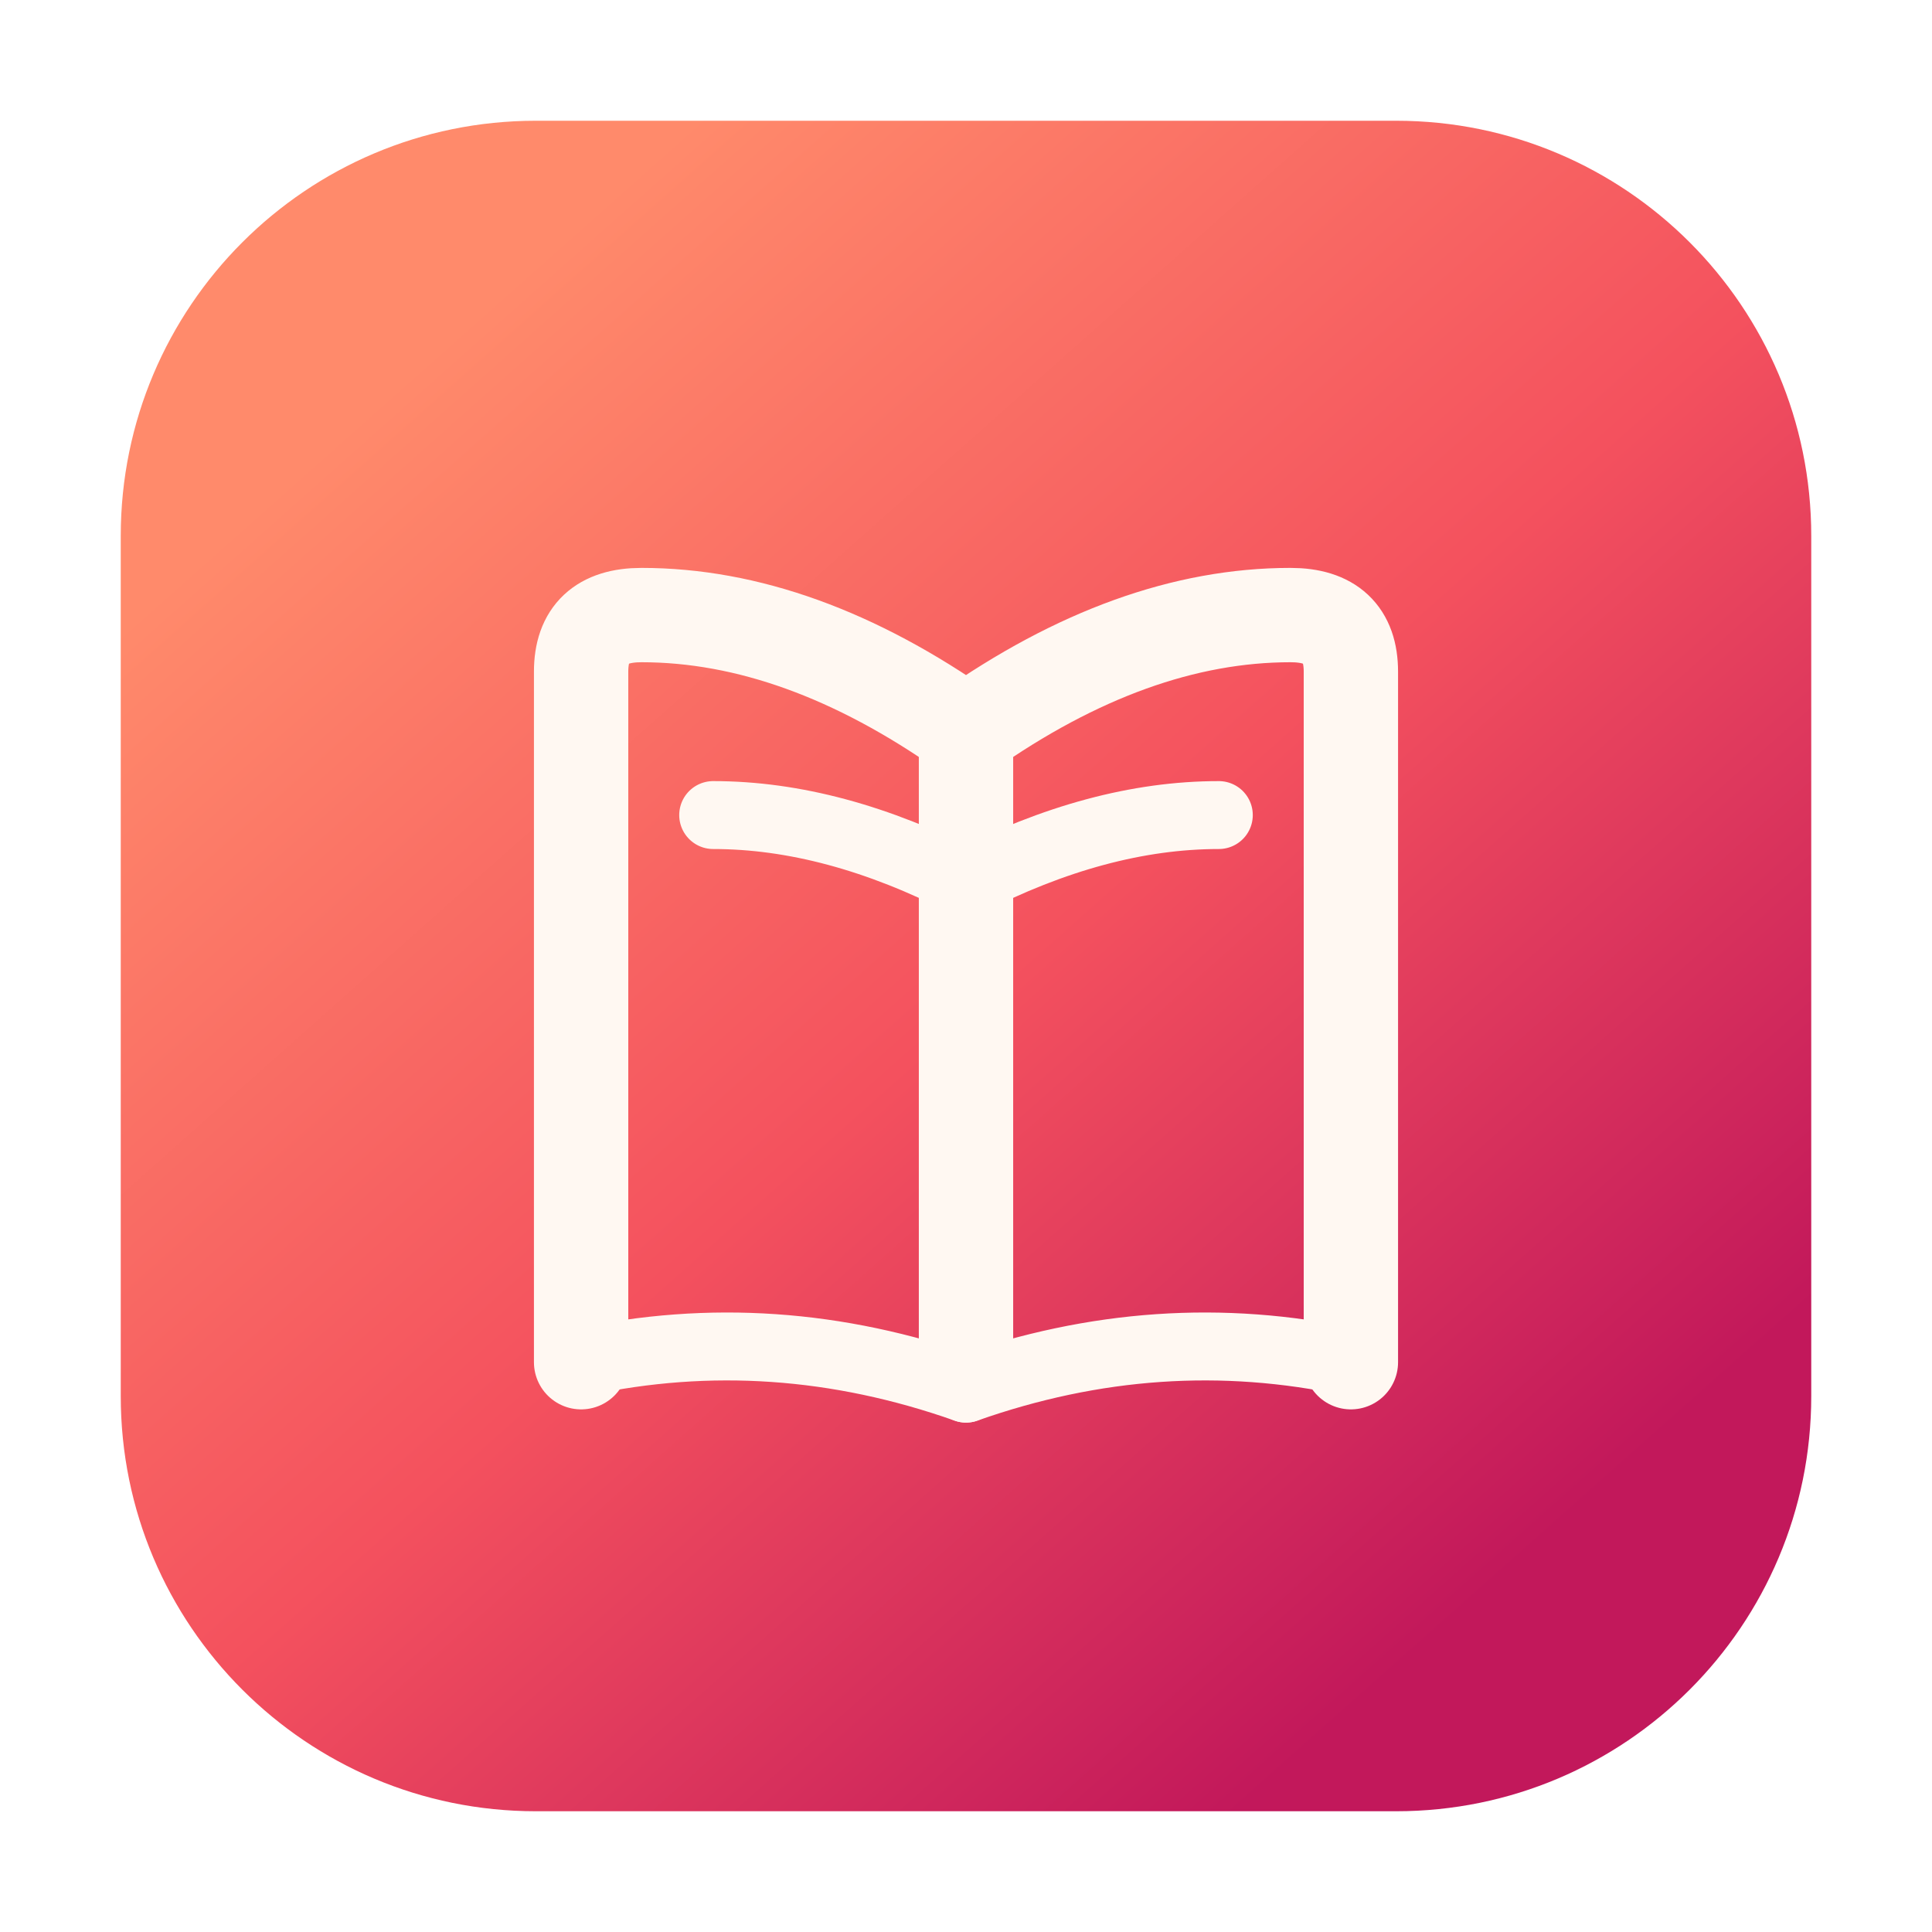
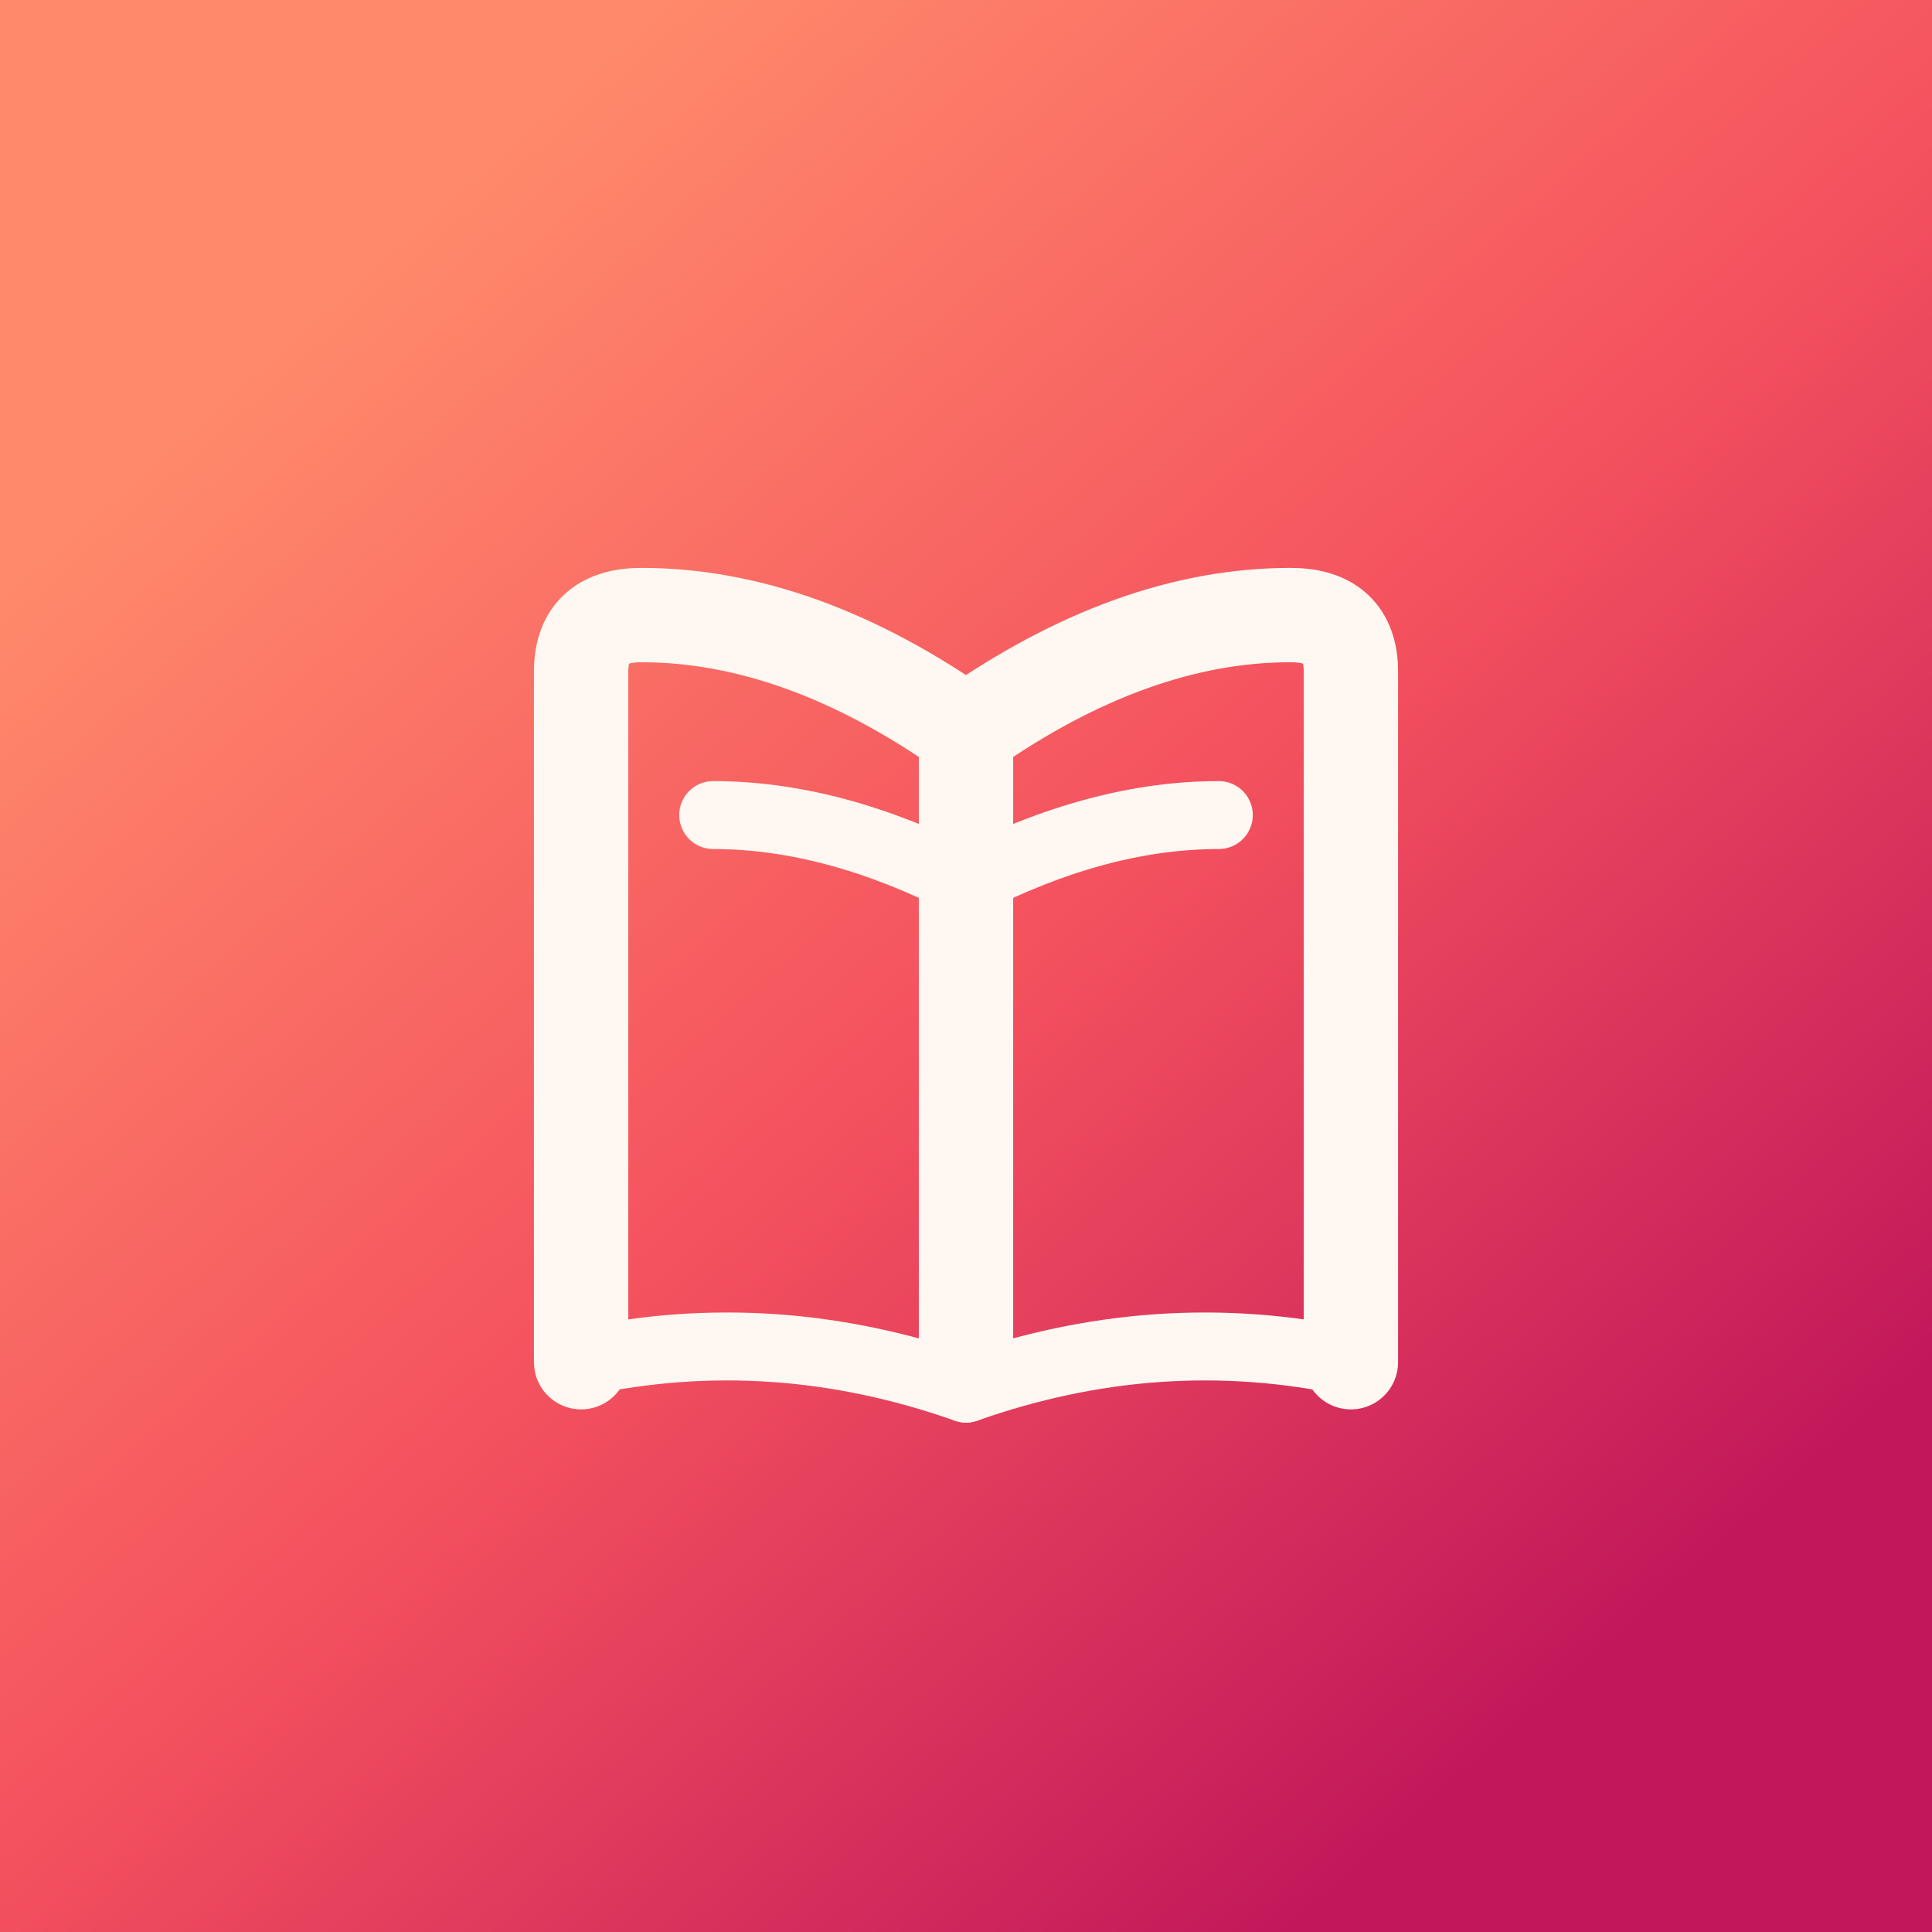
<svg xmlns="http://www.w3.org/2000/svg" viewBox="0 0 1024 1024">
  <defs>
    <linearGradient id="bgPremium" x1="18%" y1="14%" x2="82%" y2="86%">
      <stop offset="0%" stop-color="#ff8a6b" />
      <stop offset="52%" stop-color="#f4515e" />
      <stop offset="100%" stop-color="#c2185b" />
    </linearGradient>
  </defs>
-   <rect x="64" y="64" width="896" height="896" rx="220" fill="url(#bgPremium)" />
+   <rect x="0" y="0" width="1024" height="1024" fill="url(#bgPremium)" />
  <g fill="none" stroke="#fff8f2" stroke-width="50" stroke-linecap="round" stroke-linejoin="round">
    <path d="       M308 722       V356       Q308 326 340 326       Q424 326 512 388       Q600 326 684 326       Q716 326 716 356       V722     " />
    <line x1="512" y1="388" x2="512" y2="722" />
  </g>
  <g fill="none" stroke="#fff8f2" stroke-width="36" stroke-linecap="round" stroke-linejoin="round">
    <path d="M378 432 Q442 432 512 468" />
    <path d="M646 432 Q582 432 512 468" />
    <path d="M308 722 Q410 700 512 736" />
    <path d="M716 722 Q614 700 512 736" />
  </g>
</svg>
